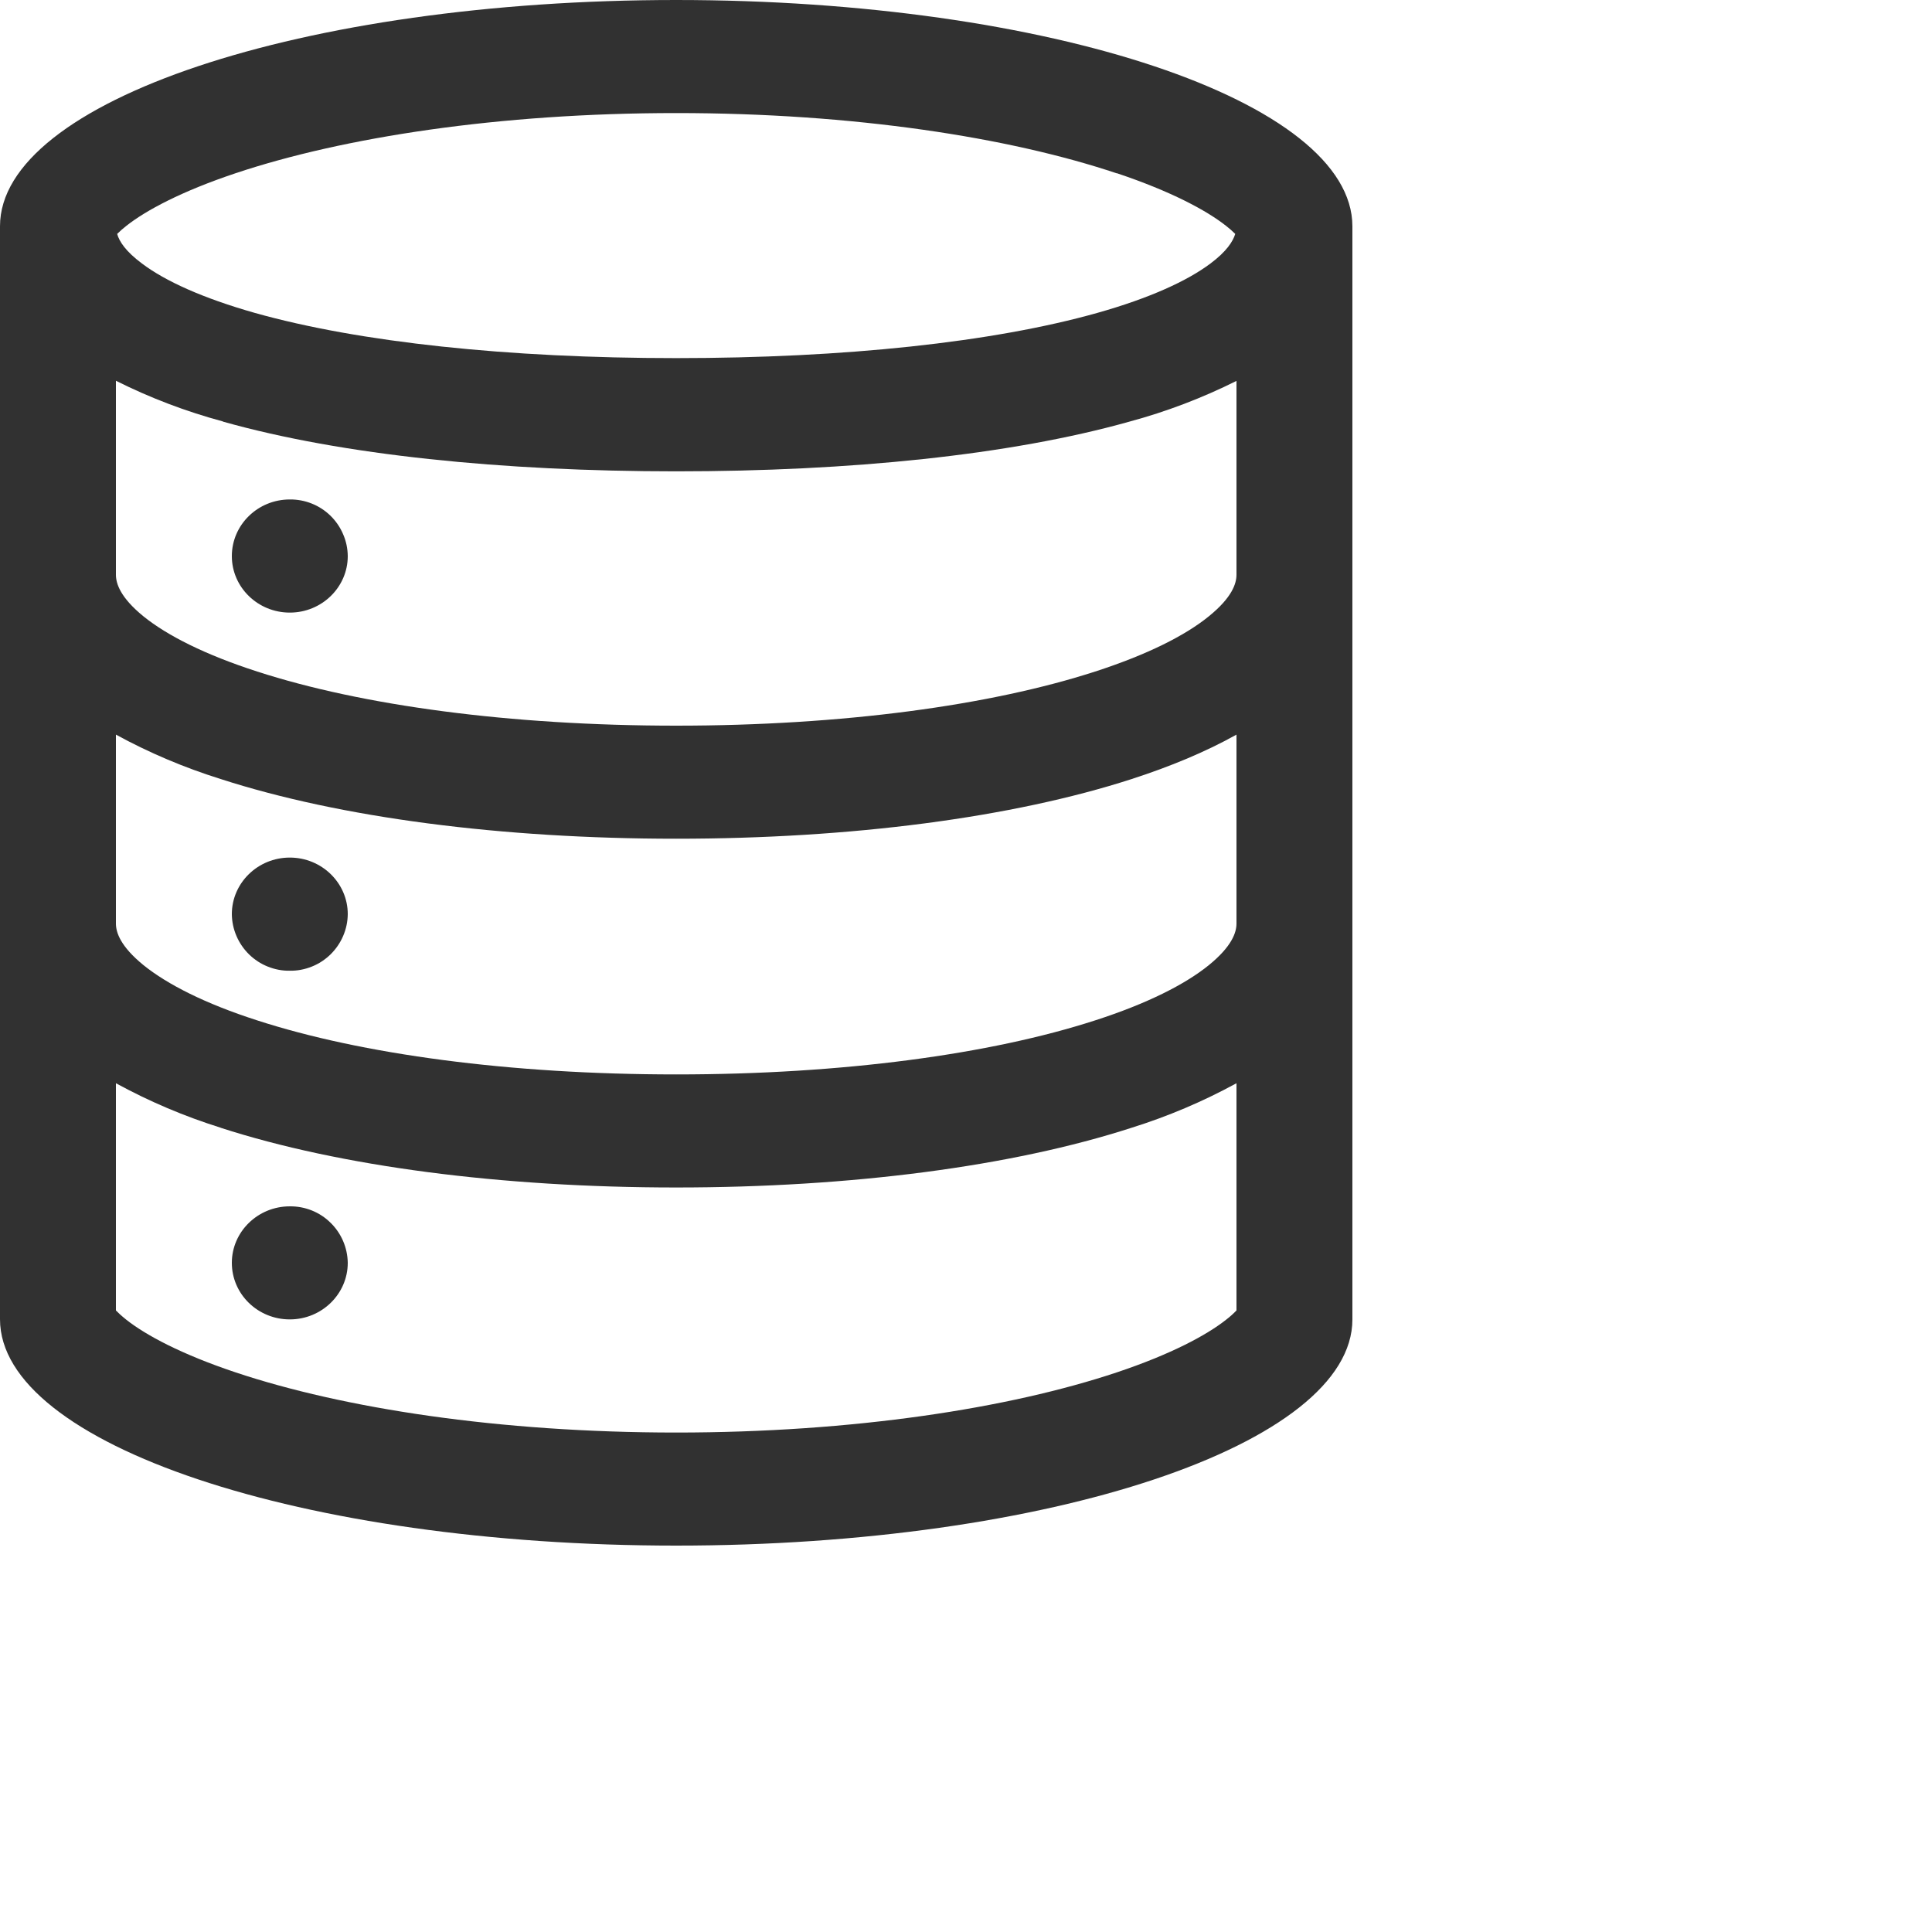
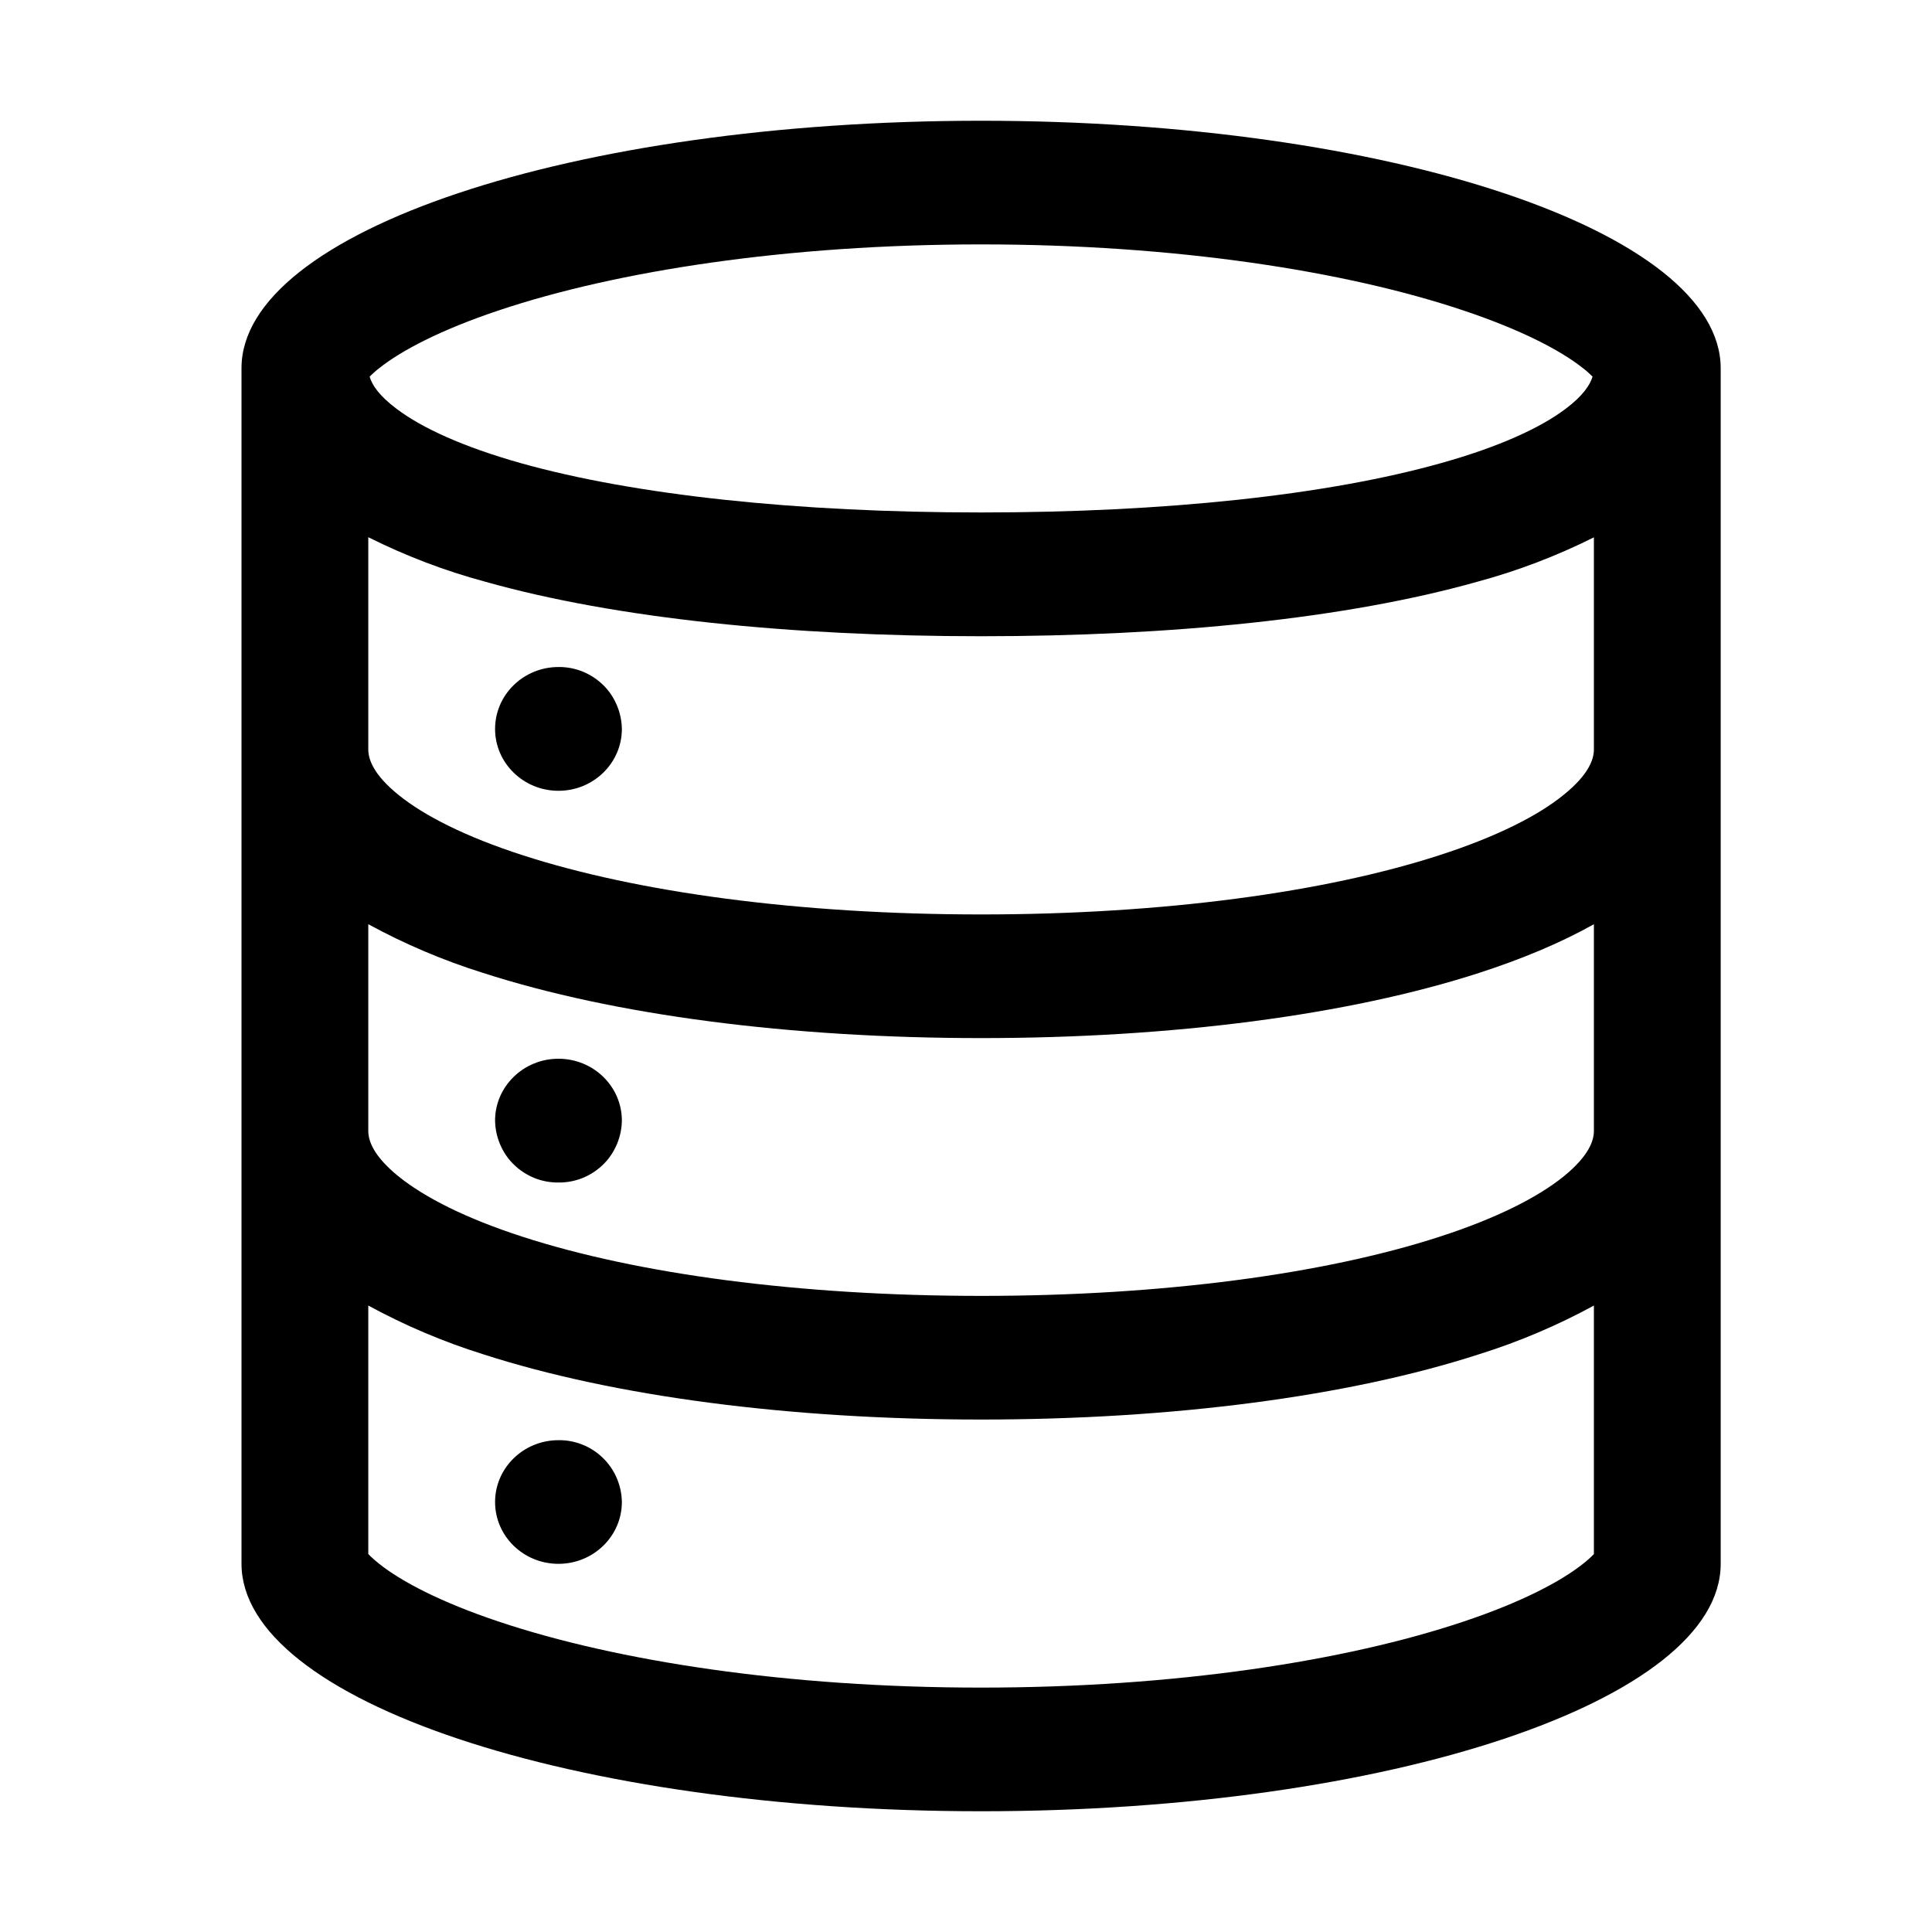
- <svg xmlns="http://www.w3.org/2000/svg" width="25" height="25" viewBox="0 0 25 25" fill="none">
-   <path fill-rule="evenodd" clip-rule="evenodd" d="M14.451 2.243C13.061 1.777 11.046 1.463 8.75 1.463C6.454 1.463 4.439 1.777 3.05 2.241C2.347 2.476 1.887 2.723 1.633 2.924C1.592 2.956 1.553 2.99 1.516 3.027C1.544 3.126 1.627 3.253 1.837 3.41C2.137 3.636 2.62 3.857 3.301 4.05C4.654 4.43 6.576 4.634 8.75 4.634C10.924 4.634 12.846 4.43 14.199 4.049C14.88 3.857 15.364 3.634 15.663 3.41C15.873 3.253 15.954 3.124 15.984 3.027C15.947 2.99 15.908 2.956 15.867 2.924C15.613 2.723 15.153 2.476 14.451 2.241V2.243ZM2.886 5.454C2.407 5.325 1.943 5.149 1.5 4.927V7.437C1.5 7.55 1.556 7.731 1.857 7.976C2.163 8.223 2.651 8.471 3.329 8.69C4.677 9.127 6.591 9.39 8.75 9.39C10.907 9.39 12.821 9.127 14.17 8.69C14.847 8.471 15.337 8.223 15.641 7.976C15.944 7.731 16 7.55 16 7.437V4.929C15.557 5.15 15.093 5.327 14.614 5.456C13.071 5.89 10.994 6.099 8.75 6.099C6.506 6.099 4.427 5.89 2.886 5.456V5.454ZM17.5 7.437V2.929C17.5 1.31 13.583 0 8.75 0C3.917 0 0 1.31 0 2.927V17.071C0 18.69 3.917 20 8.75 20C13.583 20 17.5 18.69 17.5 17.073V7.439V7.437ZM16 9.506C15.6 9.73 15.14 9.92 14.643 10.081C13.096 10.581 11.01 10.853 8.75 10.853C6.49 10.853 4.404 10.581 2.857 10.081C2.387 9.934 1.932 9.742 1.5 9.506V11.951C1.5 12.063 1.556 12.244 1.857 12.489C2.163 12.736 2.651 12.986 3.329 13.204C4.677 13.641 6.591 13.903 8.75 13.903C10.907 13.903 12.821 13.641 14.17 13.204C14.847 12.986 15.337 12.736 15.641 12.49C15.944 12.244 16 12.063 16 11.951V9.506ZM2.857 14.593C2.387 14.446 1.932 14.253 1.5 14.017V16.957C1.526 16.984 1.567 17.023 1.633 17.076C1.887 17.277 2.347 17.524 3.05 17.759C4.439 18.223 6.454 18.537 8.75 18.537C11.046 18.537 13.061 18.223 14.45 17.759C15.153 17.524 15.613 17.277 15.867 17.076C15.914 17.04 15.959 17 16 16.957V14.017C15.568 14.253 15.113 14.446 14.643 14.593C13.096 15.094 11.01 15.366 8.75 15.366C6.49 15.366 4.404 15.094 2.857 14.594V14.593ZM16.034 16.913C16.034 16.913 16.034 16.916 16.029 16.921C16.03 16.918 16.032 16.916 16.034 16.913ZM1.466 16.913L1.471 16.921C1.469 16.919 1.467 16.916 1.466 16.913ZM3.75 7.927C4.164 7.927 4.5 7.599 4.5 7.196C4.499 7.098 4.479 7.002 4.44 6.913C4.402 6.823 4.346 6.742 4.277 6.674C4.207 6.606 4.125 6.552 4.034 6.516C3.944 6.48 3.847 6.462 3.75 6.463C3.336 6.463 3 6.791 3 7.196C3 7.599 3.336 7.927 3.75 7.927ZM4.5 11.829C4.499 11.926 4.479 12.022 4.44 12.112C4.402 12.201 4.346 12.282 4.277 12.35C4.207 12.418 4.125 12.472 4.034 12.508C3.944 12.544 3.847 12.563 3.75 12.561C3.653 12.563 3.556 12.544 3.466 12.508C3.375 12.472 3.293 12.418 3.223 12.35C3.154 12.282 3.098 12.201 3.06 12.112C3.021 12.022 3.001 11.926 3 11.829C3 11.426 3.336 11.097 3.75 11.097C4.164 11.097 4.5 11.426 4.5 11.829ZM3.75 17.073C4.164 17.073 4.5 16.744 4.5 16.341C4.497 16.145 4.417 15.958 4.276 15.821C4.136 15.683 3.946 15.608 3.75 15.61C3.336 15.61 3 15.939 3 16.341C3 16.746 3.336 17.073 3.75 17.073Z" fill="#313131" />
+ <svg xmlns="http://www.w3.org/2000/svg" width="16" height="16" viewBox="0 0 16 16" fill="none">
+   <path fill-rule="evenodd" clip-rule="evenodd" d="M12.116 2.57C11.143 2.244 9.732 2.024 8.125 2.024C6.518 2.024 5.107 2.244 4.135 2.569C3.643 2.733 3.321 2.906 3.143 3.047C3.114 3.069 3.087 3.093 3.061 3.119C3.081 3.188 3.139 3.277 3.286 3.387C3.496 3.545 3.834 3.7 4.311 3.835C5.258 4.101 6.603 4.244 8.125 4.244C9.647 4.244 10.992 4.101 11.939 3.834C12.416 3.7 12.755 3.544 12.964 3.387C13.111 3.277 13.168 3.187 13.189 3.119C13.163 3.093 13.136 3.069 13.107 3.047C12.929 2.906 12.607 2.734 12.116 2.57ZM4.02 4.818C3.685 4.728 3.36 4.604 3.05 4.449V6.206C3.05 6.285 3.089 6.412 3.3 6.583C3.514 6.756 3.856 6.93 4.33 7.083C5.274 7.389 6.614 7.573 8.125 7.573C9.635 7.573 10.975 7.389 11.919 7.083C12.393 6.93 12.736 6.756 12.949 6.583C13.161 6.412 13.2 6.285 13.2 6.206V4.45C12.89 4.605 12.565 4.729 12.23 4.819C11.15 5.123 9.696 5.269 8.125 5.269C6.554 5.269 5.099 5.122 4.02 4.818ZM14.25 6.206V3.05C14.25 1.917 11.508 1 8.125 1C4.742 1 2 1.917 2 3.049V12.95C2 14.083 4.742 15 8.125 15C11.508 15 14.25 14.083 14.25 12.951V6.206ZM13.2 7.654C12.92 7.811 12.598 7.944 12.25 8.057C11.167 8.407 9.707 8.597 8.125 8.597C6.543 8.597 5.083 8.407 4 8.057C3.671 7.954 3.353 7.819 3.05 7.654V9.366C3.05 9.444 3.089 9.571 3.3 9.742C3.514 9.915 3.856 10.09 4.33 10.243C5.274 10.549 6.614 10.732 8.125 10.732C9.635 10.732 10.975 10.549 11.919 10.243C12.393 10.09 12.736 9.915 12.949 9.743C13.161 9.571 13.2 9.444 13.2 9.366V7.654ZM4 11.215C3.671 11.112 3.353 10.977 3.05 10.812V12.87C3.068 12.889 3.097 12.916 3.143 12.953C3.321 13.094 3.643 13.267 4.135 13.431C5.107 13.756 6.518 13.976 8.125 13.976C9.732 13.976 11.143 13.756 12.115 13.431C12.607 13.267 12.929 13.094 13.107 12.953C13.14 12.928 13.171 12.9 13.2 12.87V10.812C12.897 10.977 12.579 11.112 12.25 11.215C11.167 11.566 9.707 11.756 8.125 11.756C6.543 11.756 5.083 11.565 4 11.215ZM13.224 12.839C13.224 12.839 13.224 12.841 13.22 12.845C13.221 12.843 13.222 12.841 13.224 12.839ZM3.026 12.839L3.03 12.845C3.028 12.843 3.027 12.841 3.026 12.839ZM4.625 6.549C4.915 6.549 5.15 6.319 5.15 6.037C5.149 5.969 5.135 5.902 5.108 5.839C5.081 5.776 5.043 5.719 4.994 5.672C4.945 5.624 4.887 5.587 4.824 5.561C4.761 5.536 4.693 5.523 4.625 5.524C4.335 5.524 4.1 5.754 4.1 6.037C4.1 6.319 4.335 6.549 4.625 6.549ZM5.15 9.28C5.149 9.348 5.135 9.415 5.108 9.478C5.081 9.541 5.043 9.598 4.994 9.645C4.945 9.693 4.887 9.73 4.824 9.756C4.761 9.781 4.693 9.794 4.625 9.793C4.557 9.794 4.489 9.781 4.426 9.756C4.363 9.73 4.305 9.693 4.256 9.645C4.207 9.598 4.169 9.541 4.142 9.478C4.115 9.415 4.101 9.348 4.1 9.28C4.1 8.998 4.335 8.768 4.625 8.768C4.915 8.768 5.15 8.998 5.15 9.28ZM4.625 12.951C4.915 12.951 5.15 12.721 5.15 12.439C5.148 12.302 5.092 12.17 4.993 12.074C4.895 11.978 4.762 11.925 4.625 11.927C4.335 11.927 4.1 12.157 4.1 12.439C4.1 12.722 4.335 12.951 4.625 12.951Z" fill="black" />
</svg>
